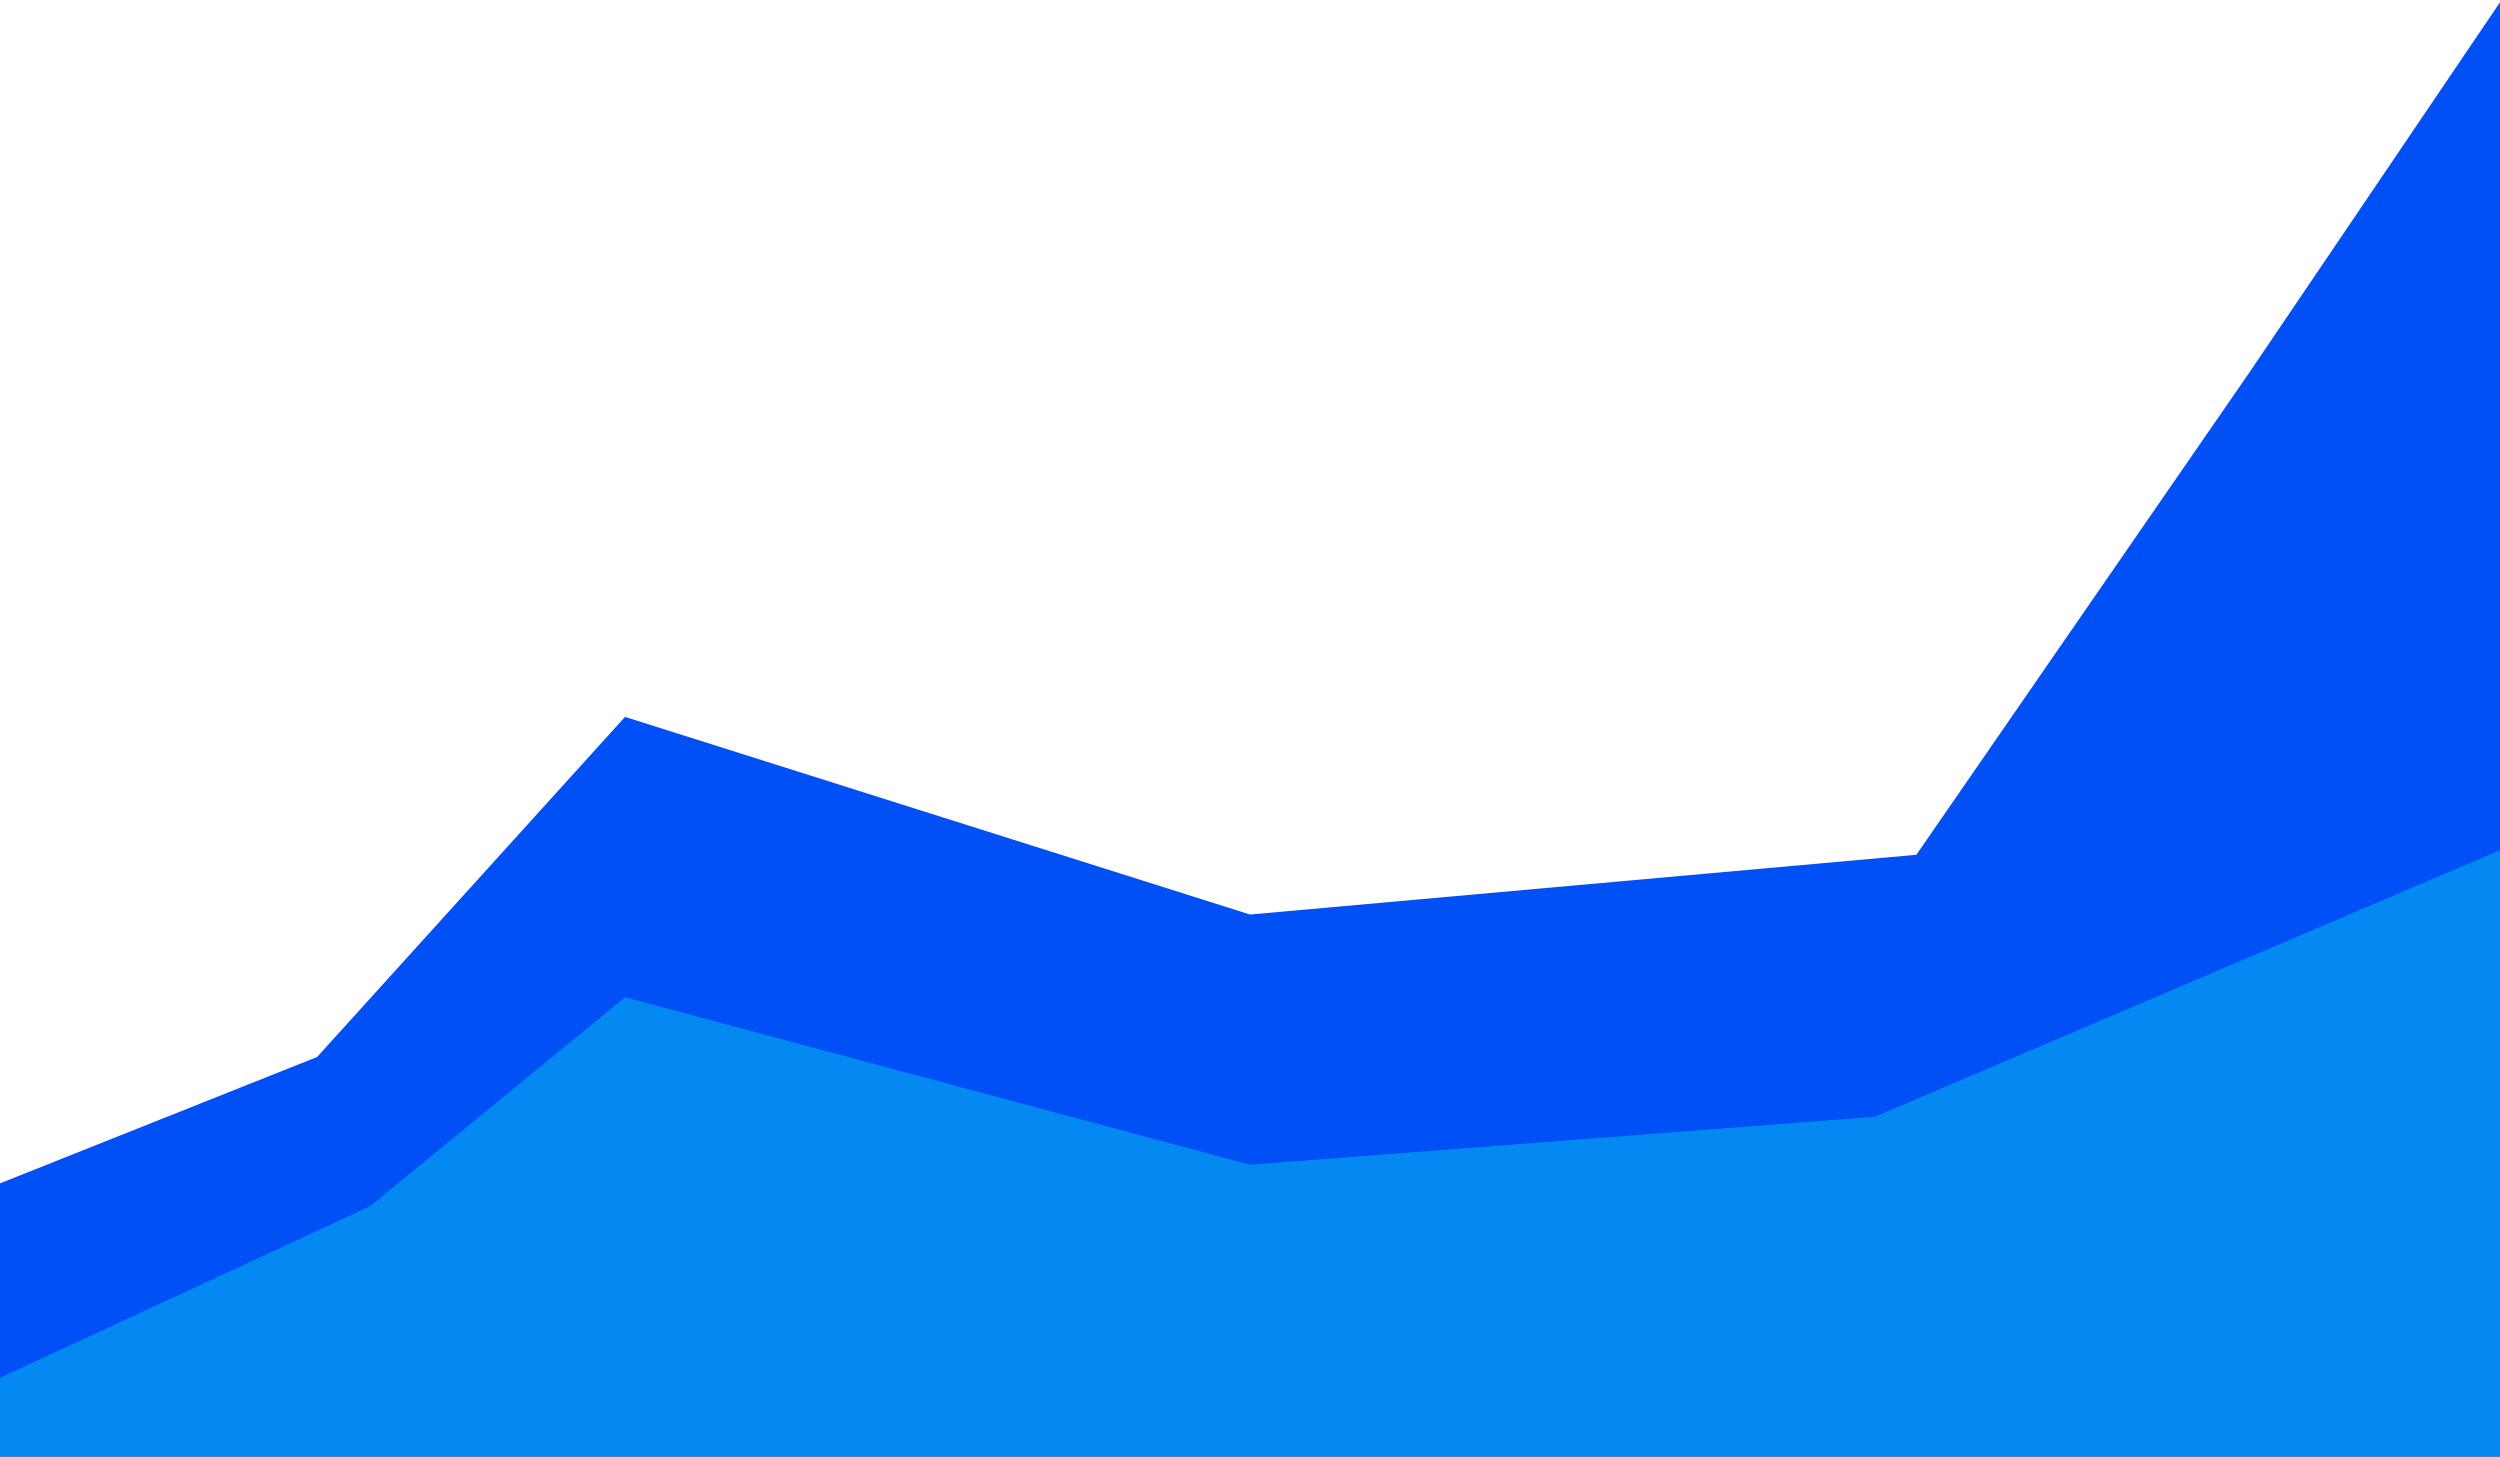
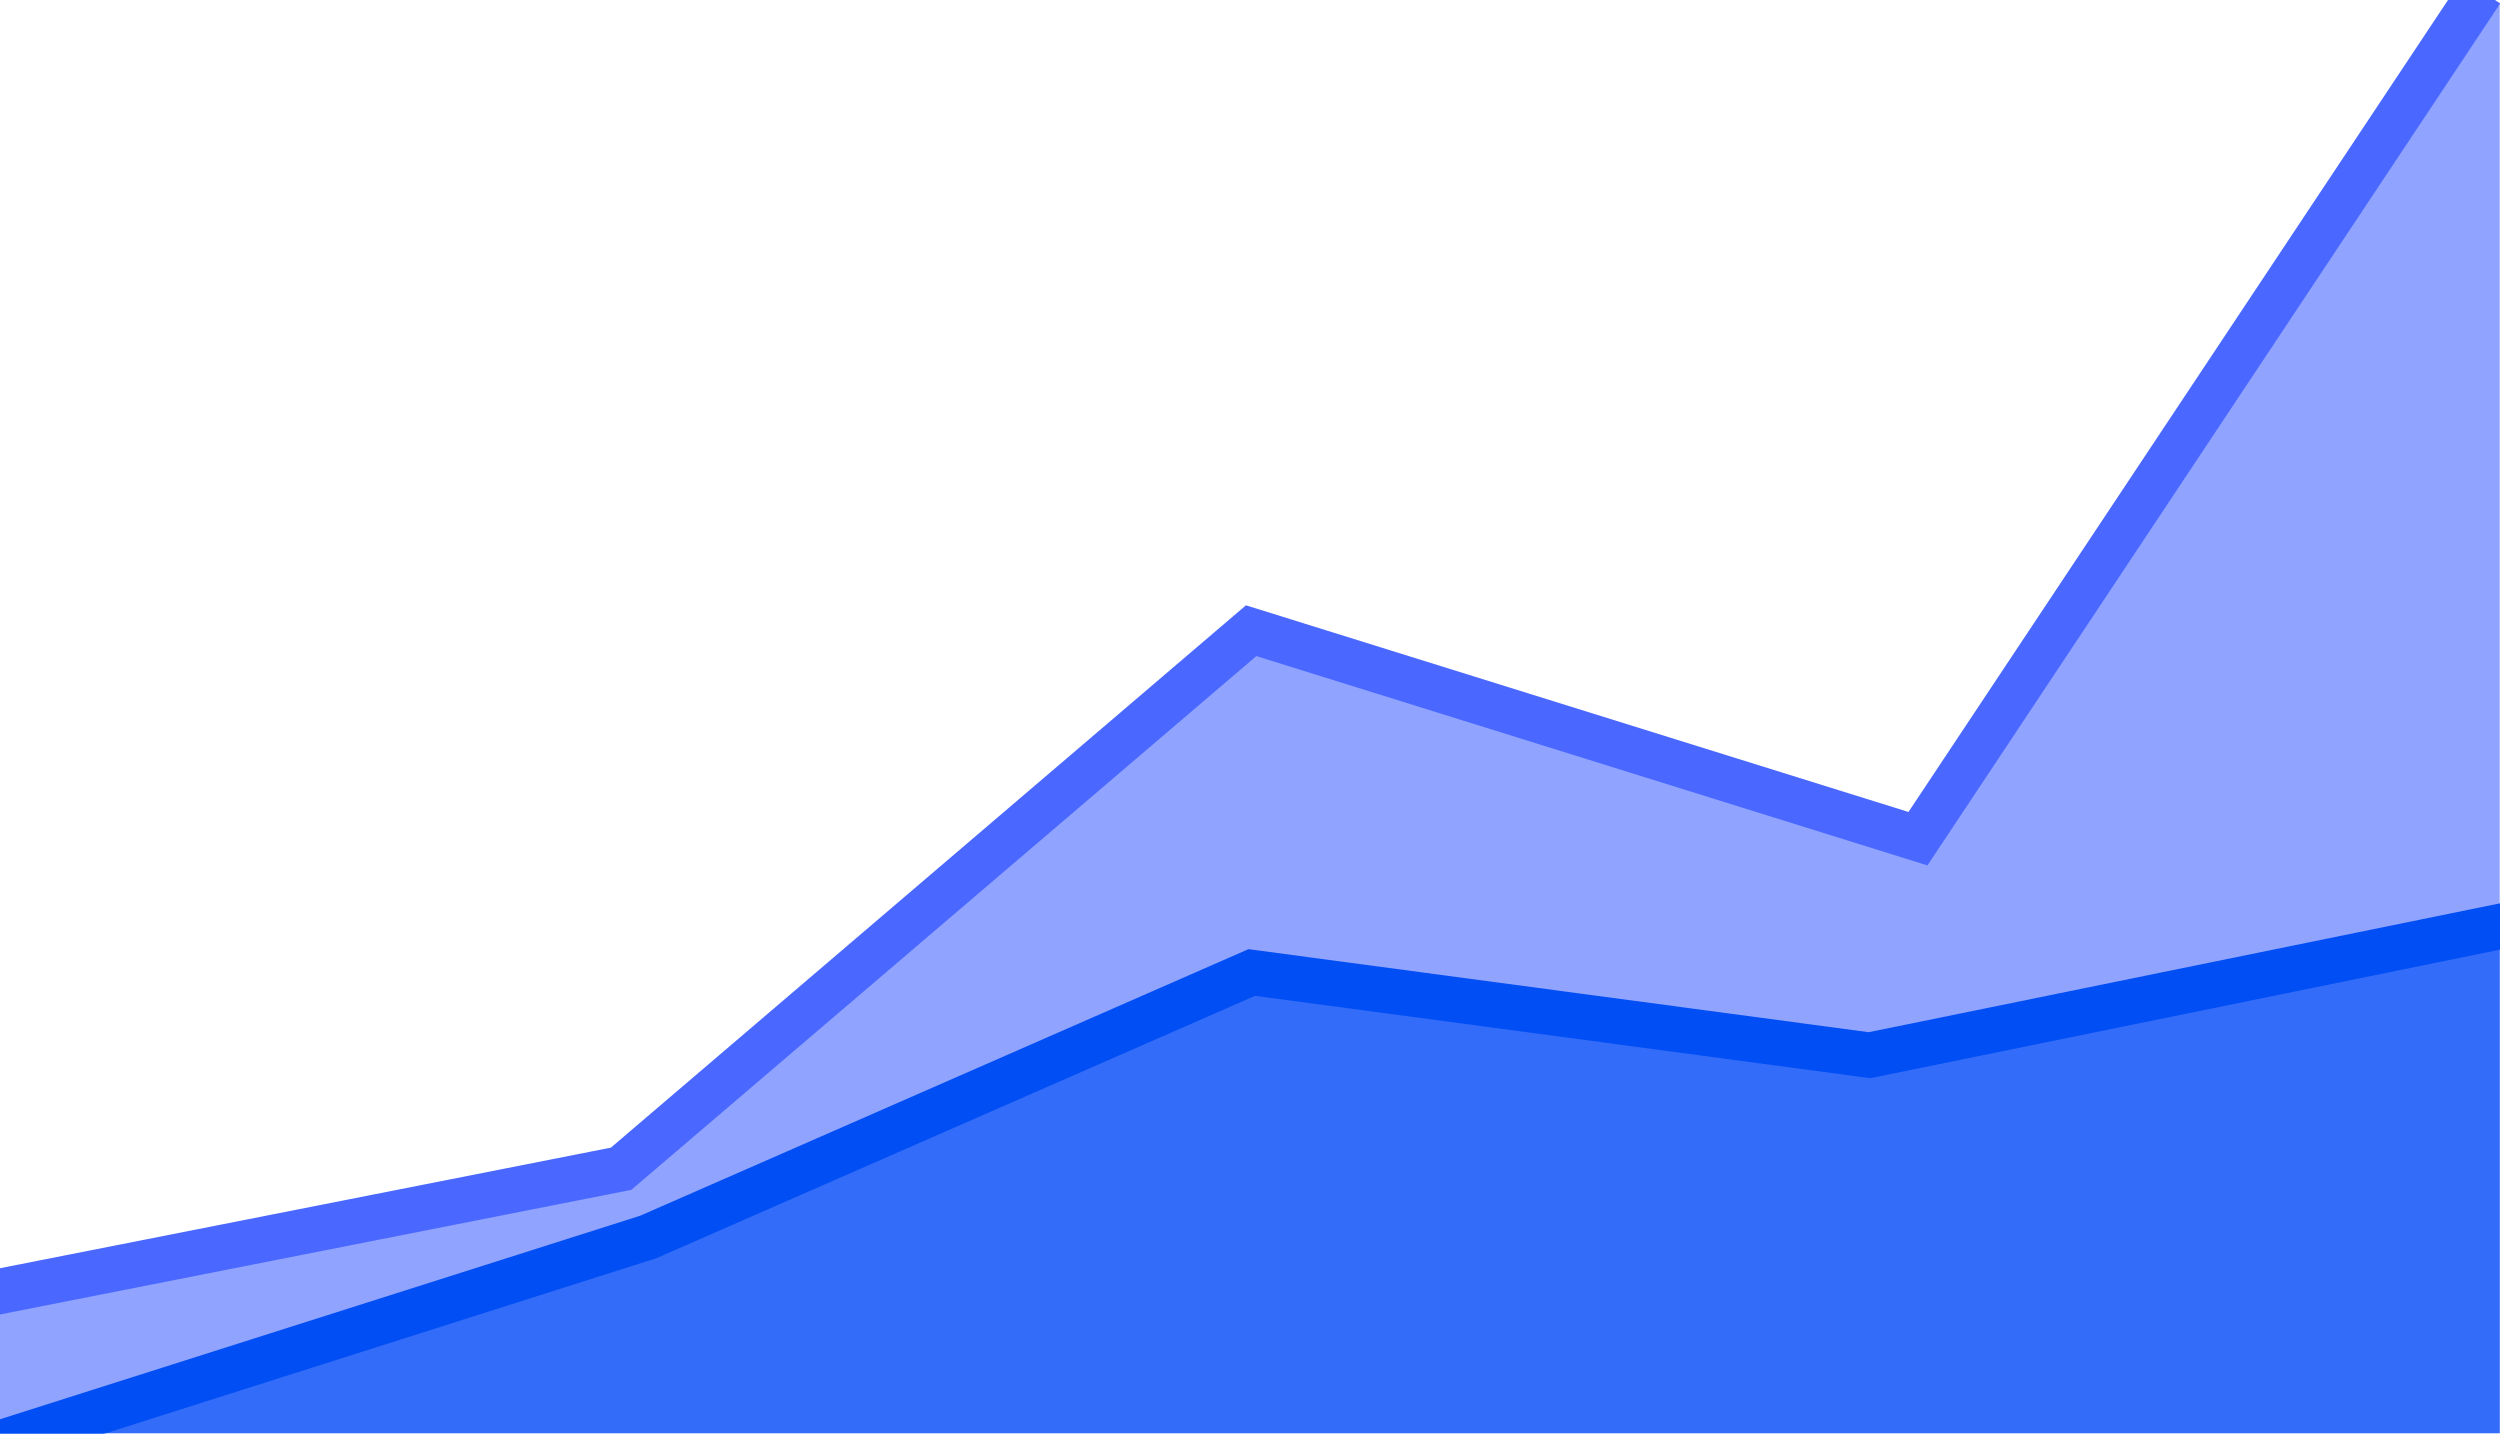
- <svg xmlns="http://www.w3.org/2000/svg" width="544" height="317" viewBox="0 0 544 317" fill="none">
-   <path d="M0 257.498L69 230L136 156L272 199L417 186L489.5 81L544 0.5V317H408H272H136H0V257.498Z" fill="#0050F5" />
-   <path d="M0 299.804L80.5 262.5L136 217L272 253.445L408 243L544 185V317H408H272H136H0V299.804Z" fill="#06AFEE" fill-opacity="0.6" />
+ <svg xmlns="http://www.w3.org/2000/svg" width="551" height="316" viewBox="0 0 551 316" fill="none">
+   <mask id="mask0_14_343" style="mask-type:alpha" maskUnits="userSpaceOnUse" x="0" y="0" width="551" height="316">
+     <rect width="551" height="316" fill="#D9D9D9" />
+   </mask>
+   <g mask="url(#mask0_14_343)">
+     <path d="M-0.443 282.503L137.401 258.089L275.245 139.006L422.21 185.344L550.932 0.491V315.886H413.089H275.245H137.401H-0.443V282.503Z" fill="#8FA3FF" />
+     <path d="M-0.443 315.886L137.401 272.04L275.245 213.744L413.089 229.19L550.932 204.775V315.886H413.089H275.245H137.401H-0.443Z" fill="#326CF8" />
+     <path d="M-4.5 285.5L136.894 257.59L275.752 139.006L422.717 184.845L546.878 -2" stroke="#4A68FF" stroke-width="10" />
+     <path d="M0.165 318L142.857 272.636L275.885 214.337L343.96 223.45L412.034 232.564L553.218 203.744" stroke="#004EF4" stroke-width="10" />
+   </g>
</svg>
